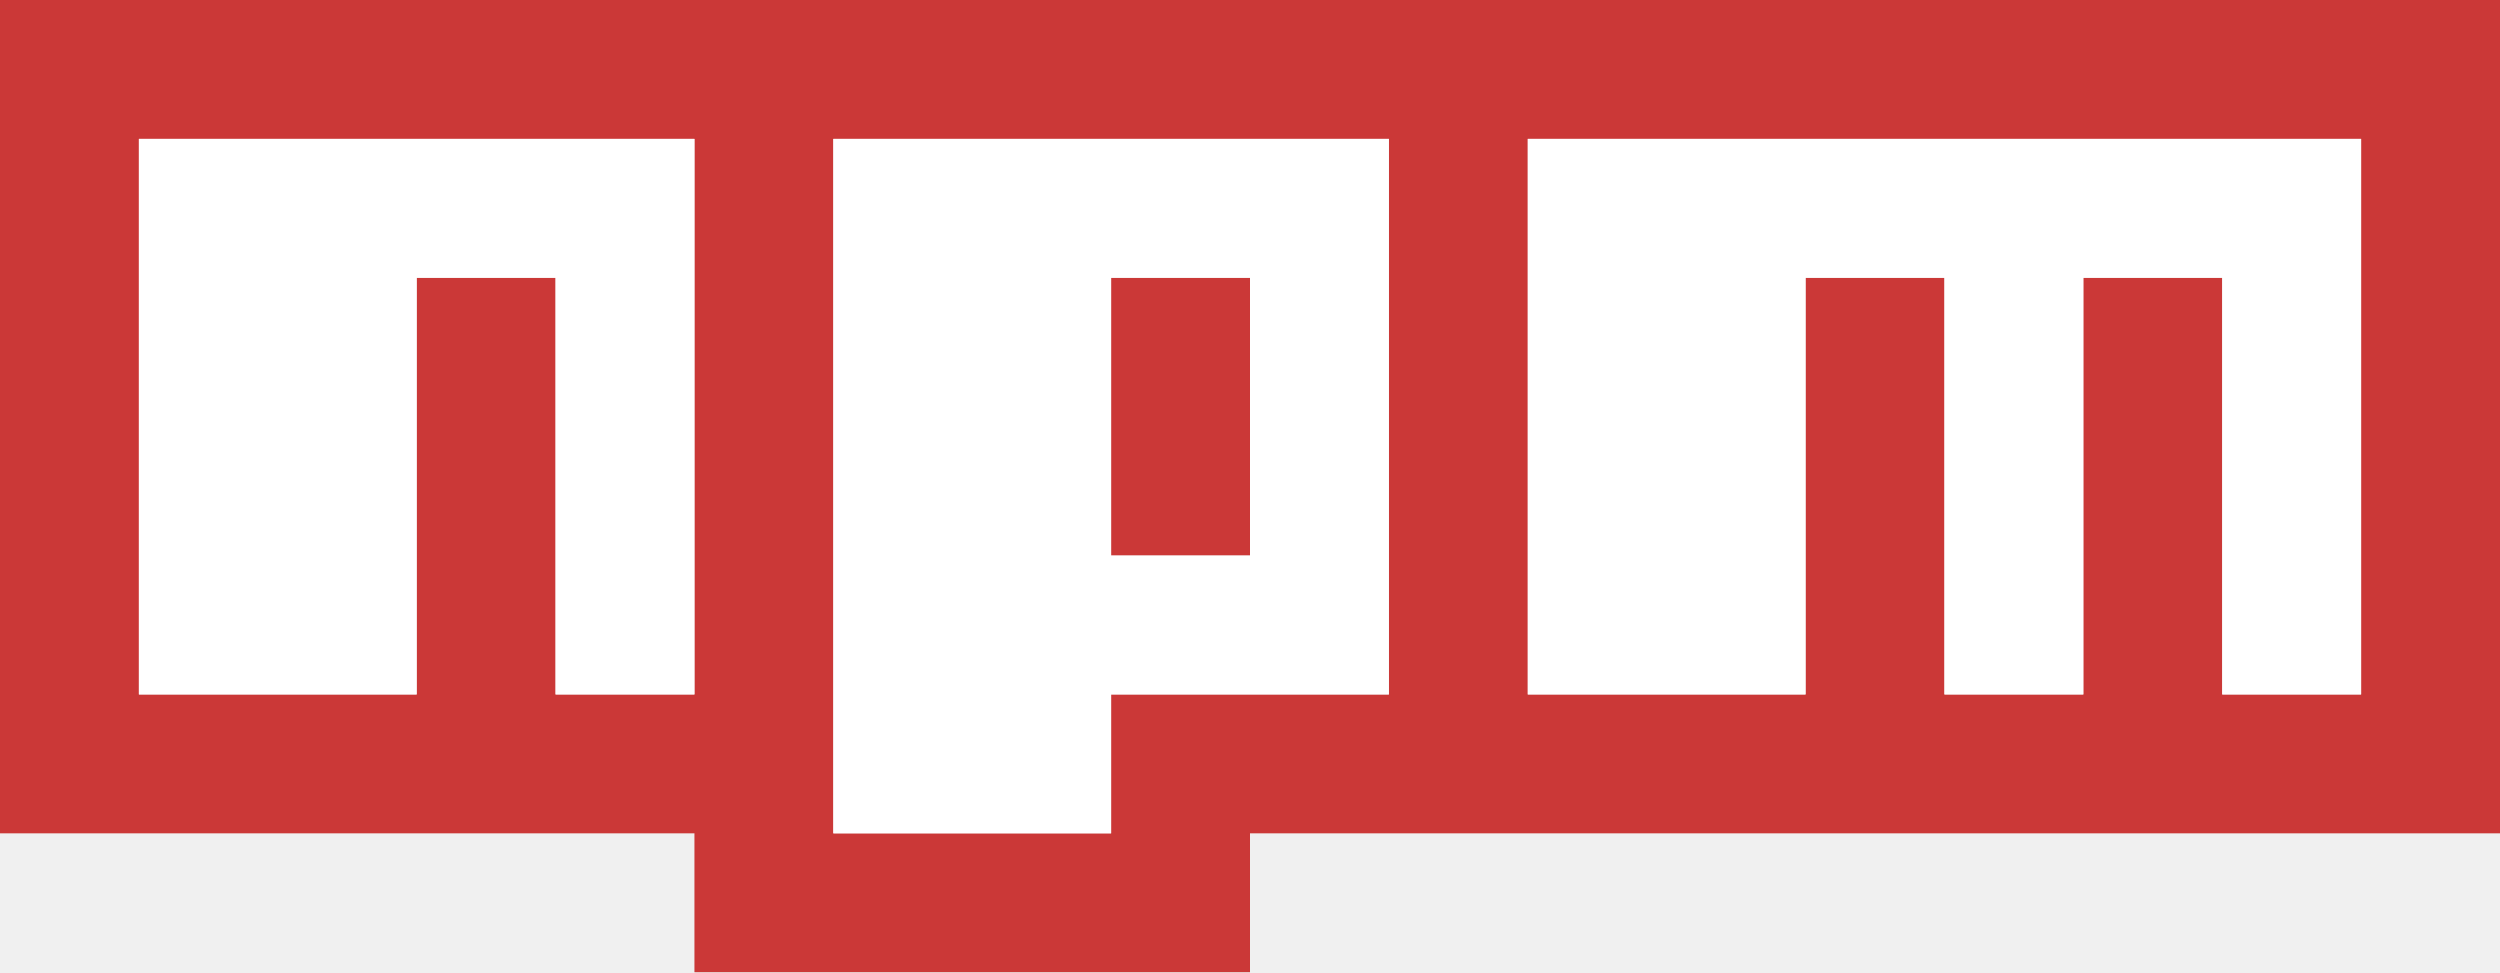
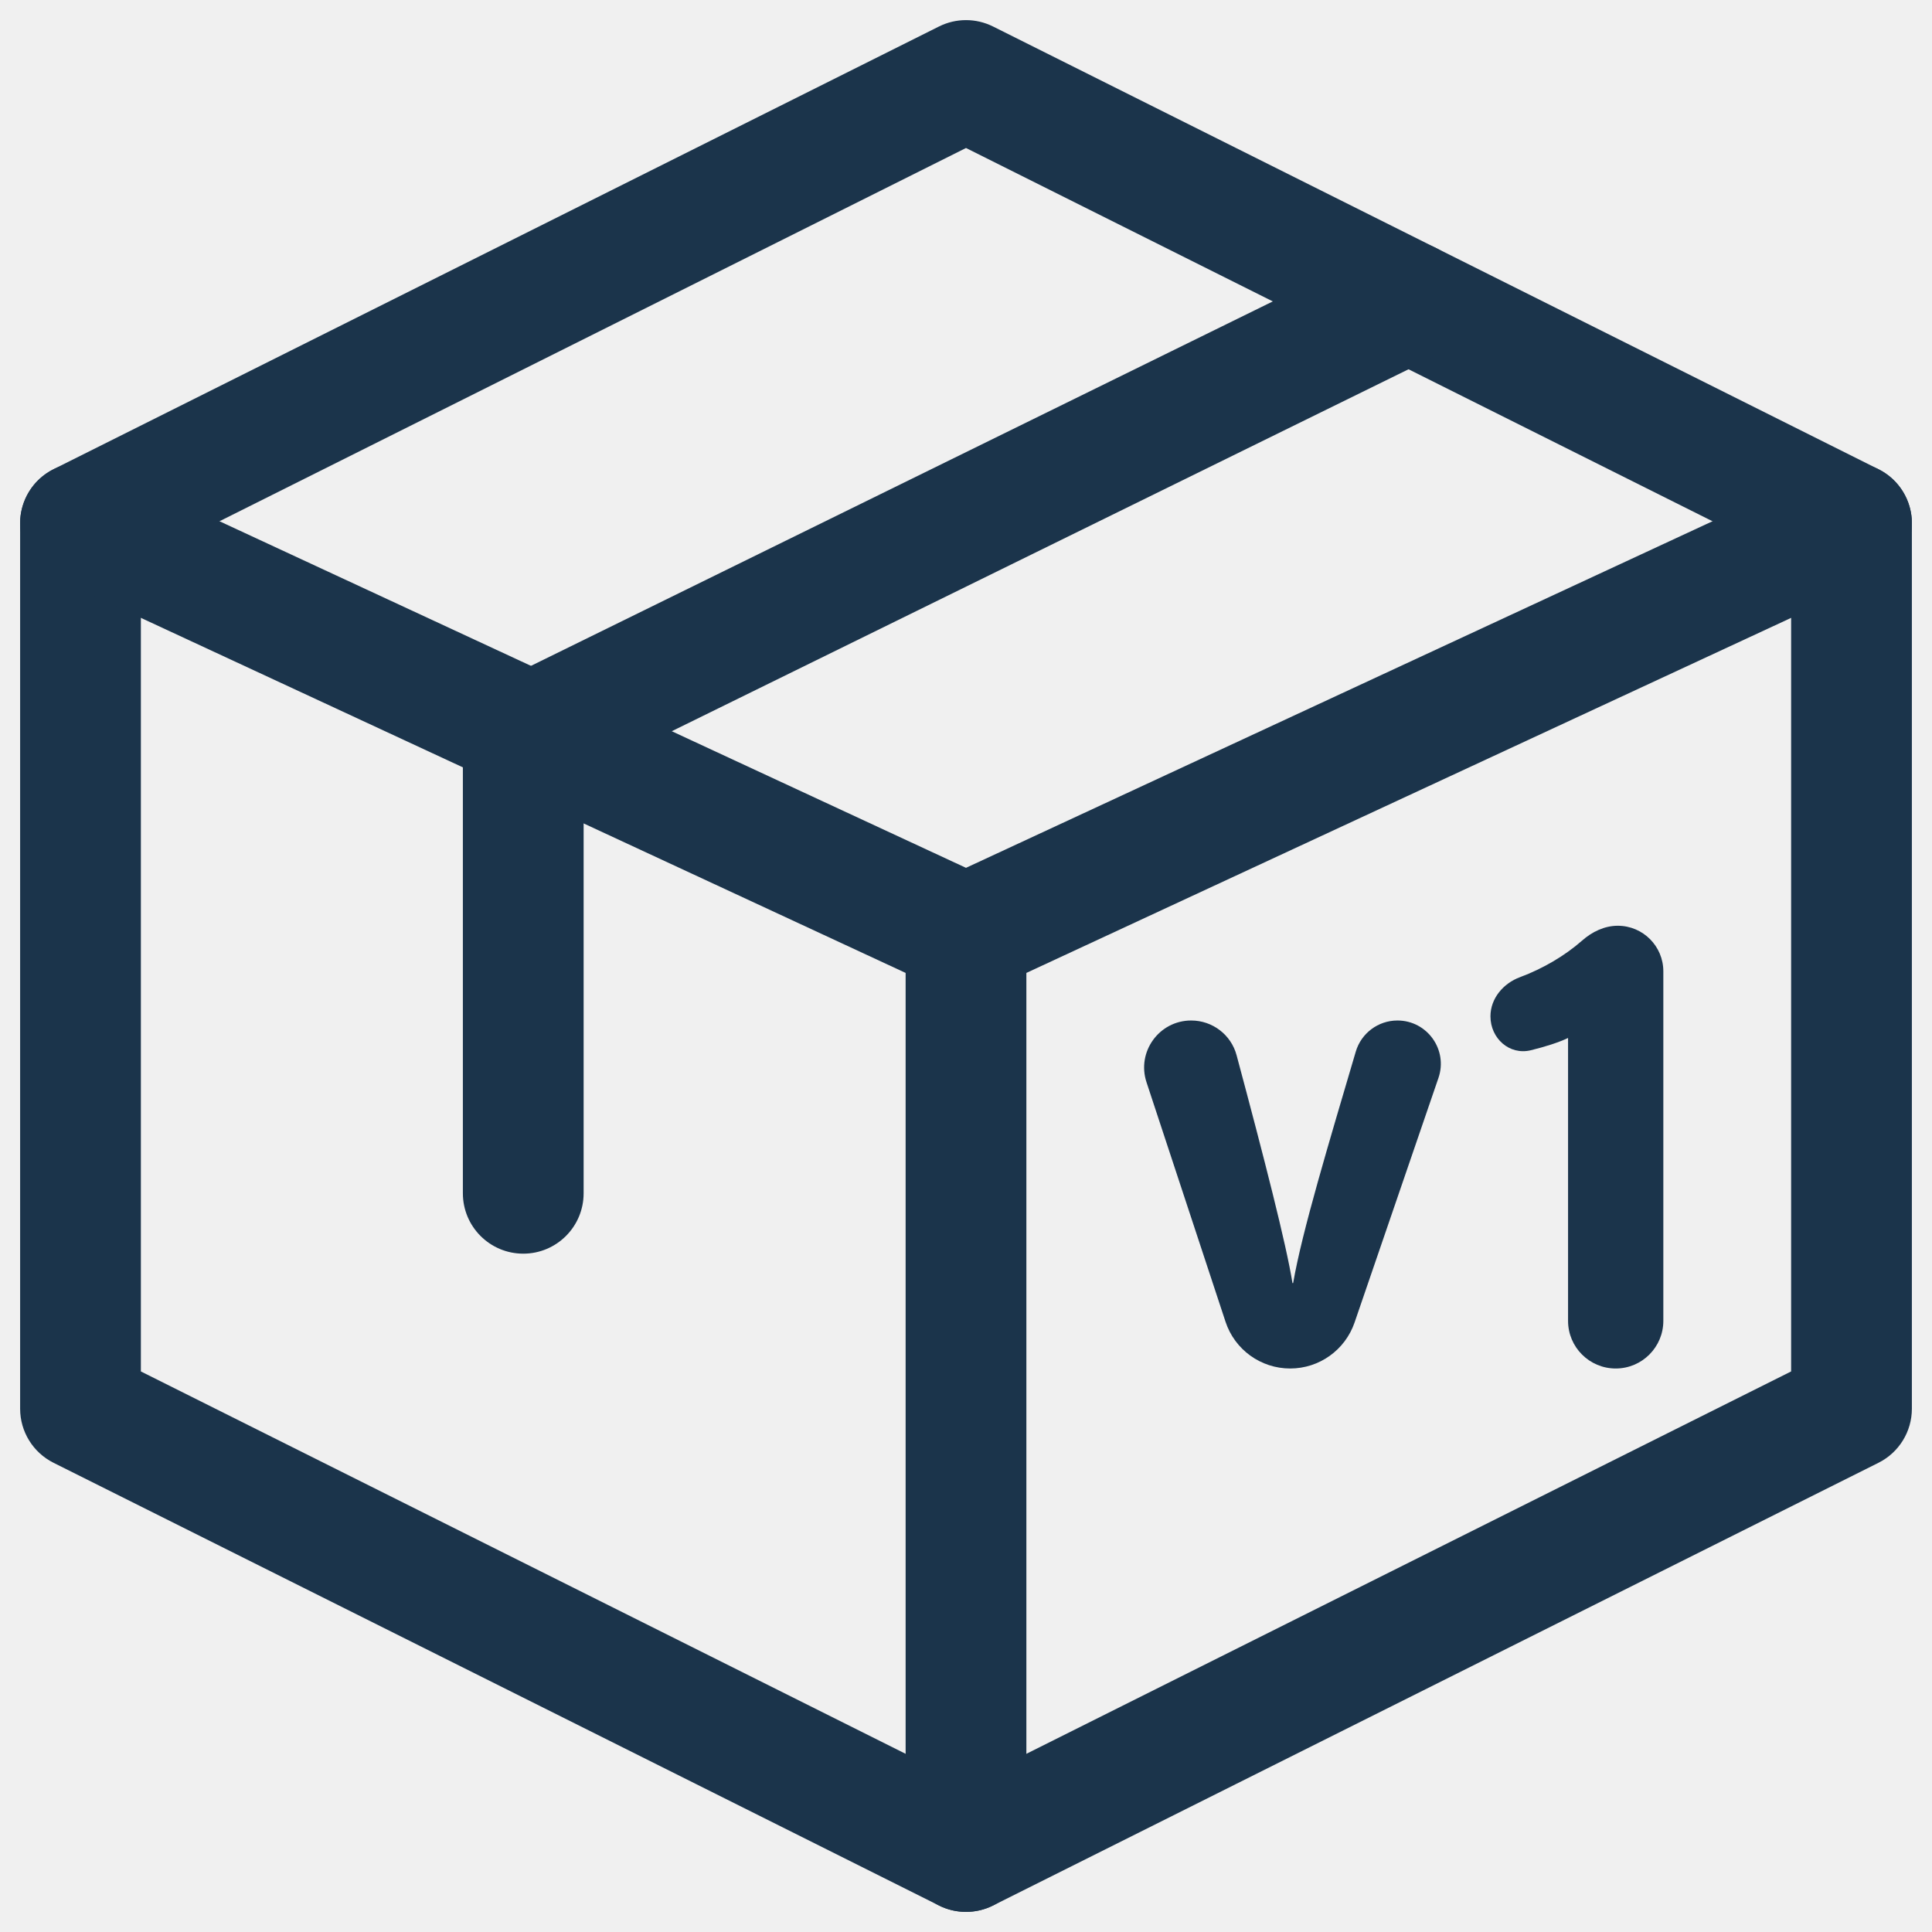
- <svg xmlns="http://www.w3.org/2000/svg" version="1.1" x="0px" y="0px" width="540px" height="210px" viewBox="0 0 18 7">
-   <path fill="#CB3837" d="M0,0h18v6H9v1H5V6H0V0z M1,5h2V2h1v3h1V1H1V5z M6,1v5h2V5h2V1H6z M8,2h1v2H8V2z M11,1v4h2V2h1v3h1V2h1v3h1V1H11z" />
-   <polygon fill="#FFFFFF" points="1,5 3,5 3,2 4,2 4,5 5,5 5,1 1,1 " />
-   <path fill="#FFFFFF" d="M6,1v5h2V5h2V1H6z M9,4H8V2h1V4z" />
-   <polygon fill="#FFFFFF" points="11,1 11,5 13,5 13,2 14,2 14,5 15,5 15,2 16,2 16,5 17,5 17,1 " />
+ <svg xmlns="http://www.w3.org/2000/svg" width="48" height="48" viewBox="0 0 48 48" fill="none">
+   <path fill-rule="evenodd" clip-rule="evenodd" d="M23.329 0.658C23.752 0.447 24.248 0.447 24.671 0.658L46.671 11.658C47.179 11.912 47.5 12.432 47.5 13V35C47.5 35.568 47.179 36.088 46.671 36.342L24.671 47.342C24.248 47.553 23.752 47.553 23.329 47.342L1.329 36.342C0.821 36.088 0.5 35.568 0.5 35V13C0.5 12.432 0.821 11.912 1.329 11.658L23.329 0.658ZM3.5 13.927V34.073L24 44.323L44.5 34.073V13.927L24 3.677L3.5 13.927Z" fill="#1B344B" />
+   <path fill-rule="evenodd" clip-rule="evenodd" d="M0.64 12.369C0.989 11.617 1.881 11.291 2.632 11.64L24 21.561L45.369 11.64C46.12 11.291 47.012 11.617 47.361 12.369C47.71 13.12 47.383 14.012 46.632 14.361L25.5 24.172V46C25.5 46.829 24.829 47.5 24 47.5C23.172 47.5 22.5 46.829 22.5 46V24.172L1.369 14.361C0.617 14.012 0.291 13.12 0.64 12.369Z" fill="#1B344B" />
+   <path fill-rule="evenodd" clip-rule="evenodd" d="M36.346 6.839C36.712 7.582 36.405 8.481 35.661 8.847L14.5 19.243V29.647C14.5 30.476 13.828 31.147 13 31.147C12.172 31.147 11.5 30.476 11.5 29.647V18.308C11.5 17.736 11.825 17.214 12.339 16.962L34.339 6.154C35.082 5.789 35.981 6.095 36.346 6.839Z" fill="#1B344B" />
+   <path d="M29.595 25.354C28.799 25.354 28.235 26.133 28.485 26.889L30.448 32.839C30.676 33.532 31.324 34 32.054 34V34C32.777 34 33.419 33.541 33.654 32.857L35.738 26.781C35.978 26.081 35.458 25.354 34.719 25.354V25.354C34.24 25.354 33.818 25.67 33.683 26.13C33.021 28.377 32.348 30.599 32.129 31.872C32.128 31.877 32.124 31.88 32.119 31.88V31.88C32.115 31.88 32.111 31.877 32.11 31.872C31.962 30.936 31.41 28.777 30.723 26.218C30.587 25.708 30.124 25.354 29.595 25.354V25.354Z" fill="#1B344B" />
+   <path d="M40.142 34C40.795 34 41.325 33.47 41.325 32.817V24.132C41.325 23.507 40.818 23 40.193 23V23C39.862 23 39.553 23.151 39.305 23.37C38.879 23.744 38.339 24.063 37.765 24.277C37.348 24.431 37.03 24.806 37.03 25.251V25.251C37.03 25.799 37.502 26.223 38.034 26.093C38.381 26.008 38.72 25.902 38.958 25.788V32.817C38.958 33.47 39.488 34 40.142 34V34Z" fill="#1B344B" />
</svg>
